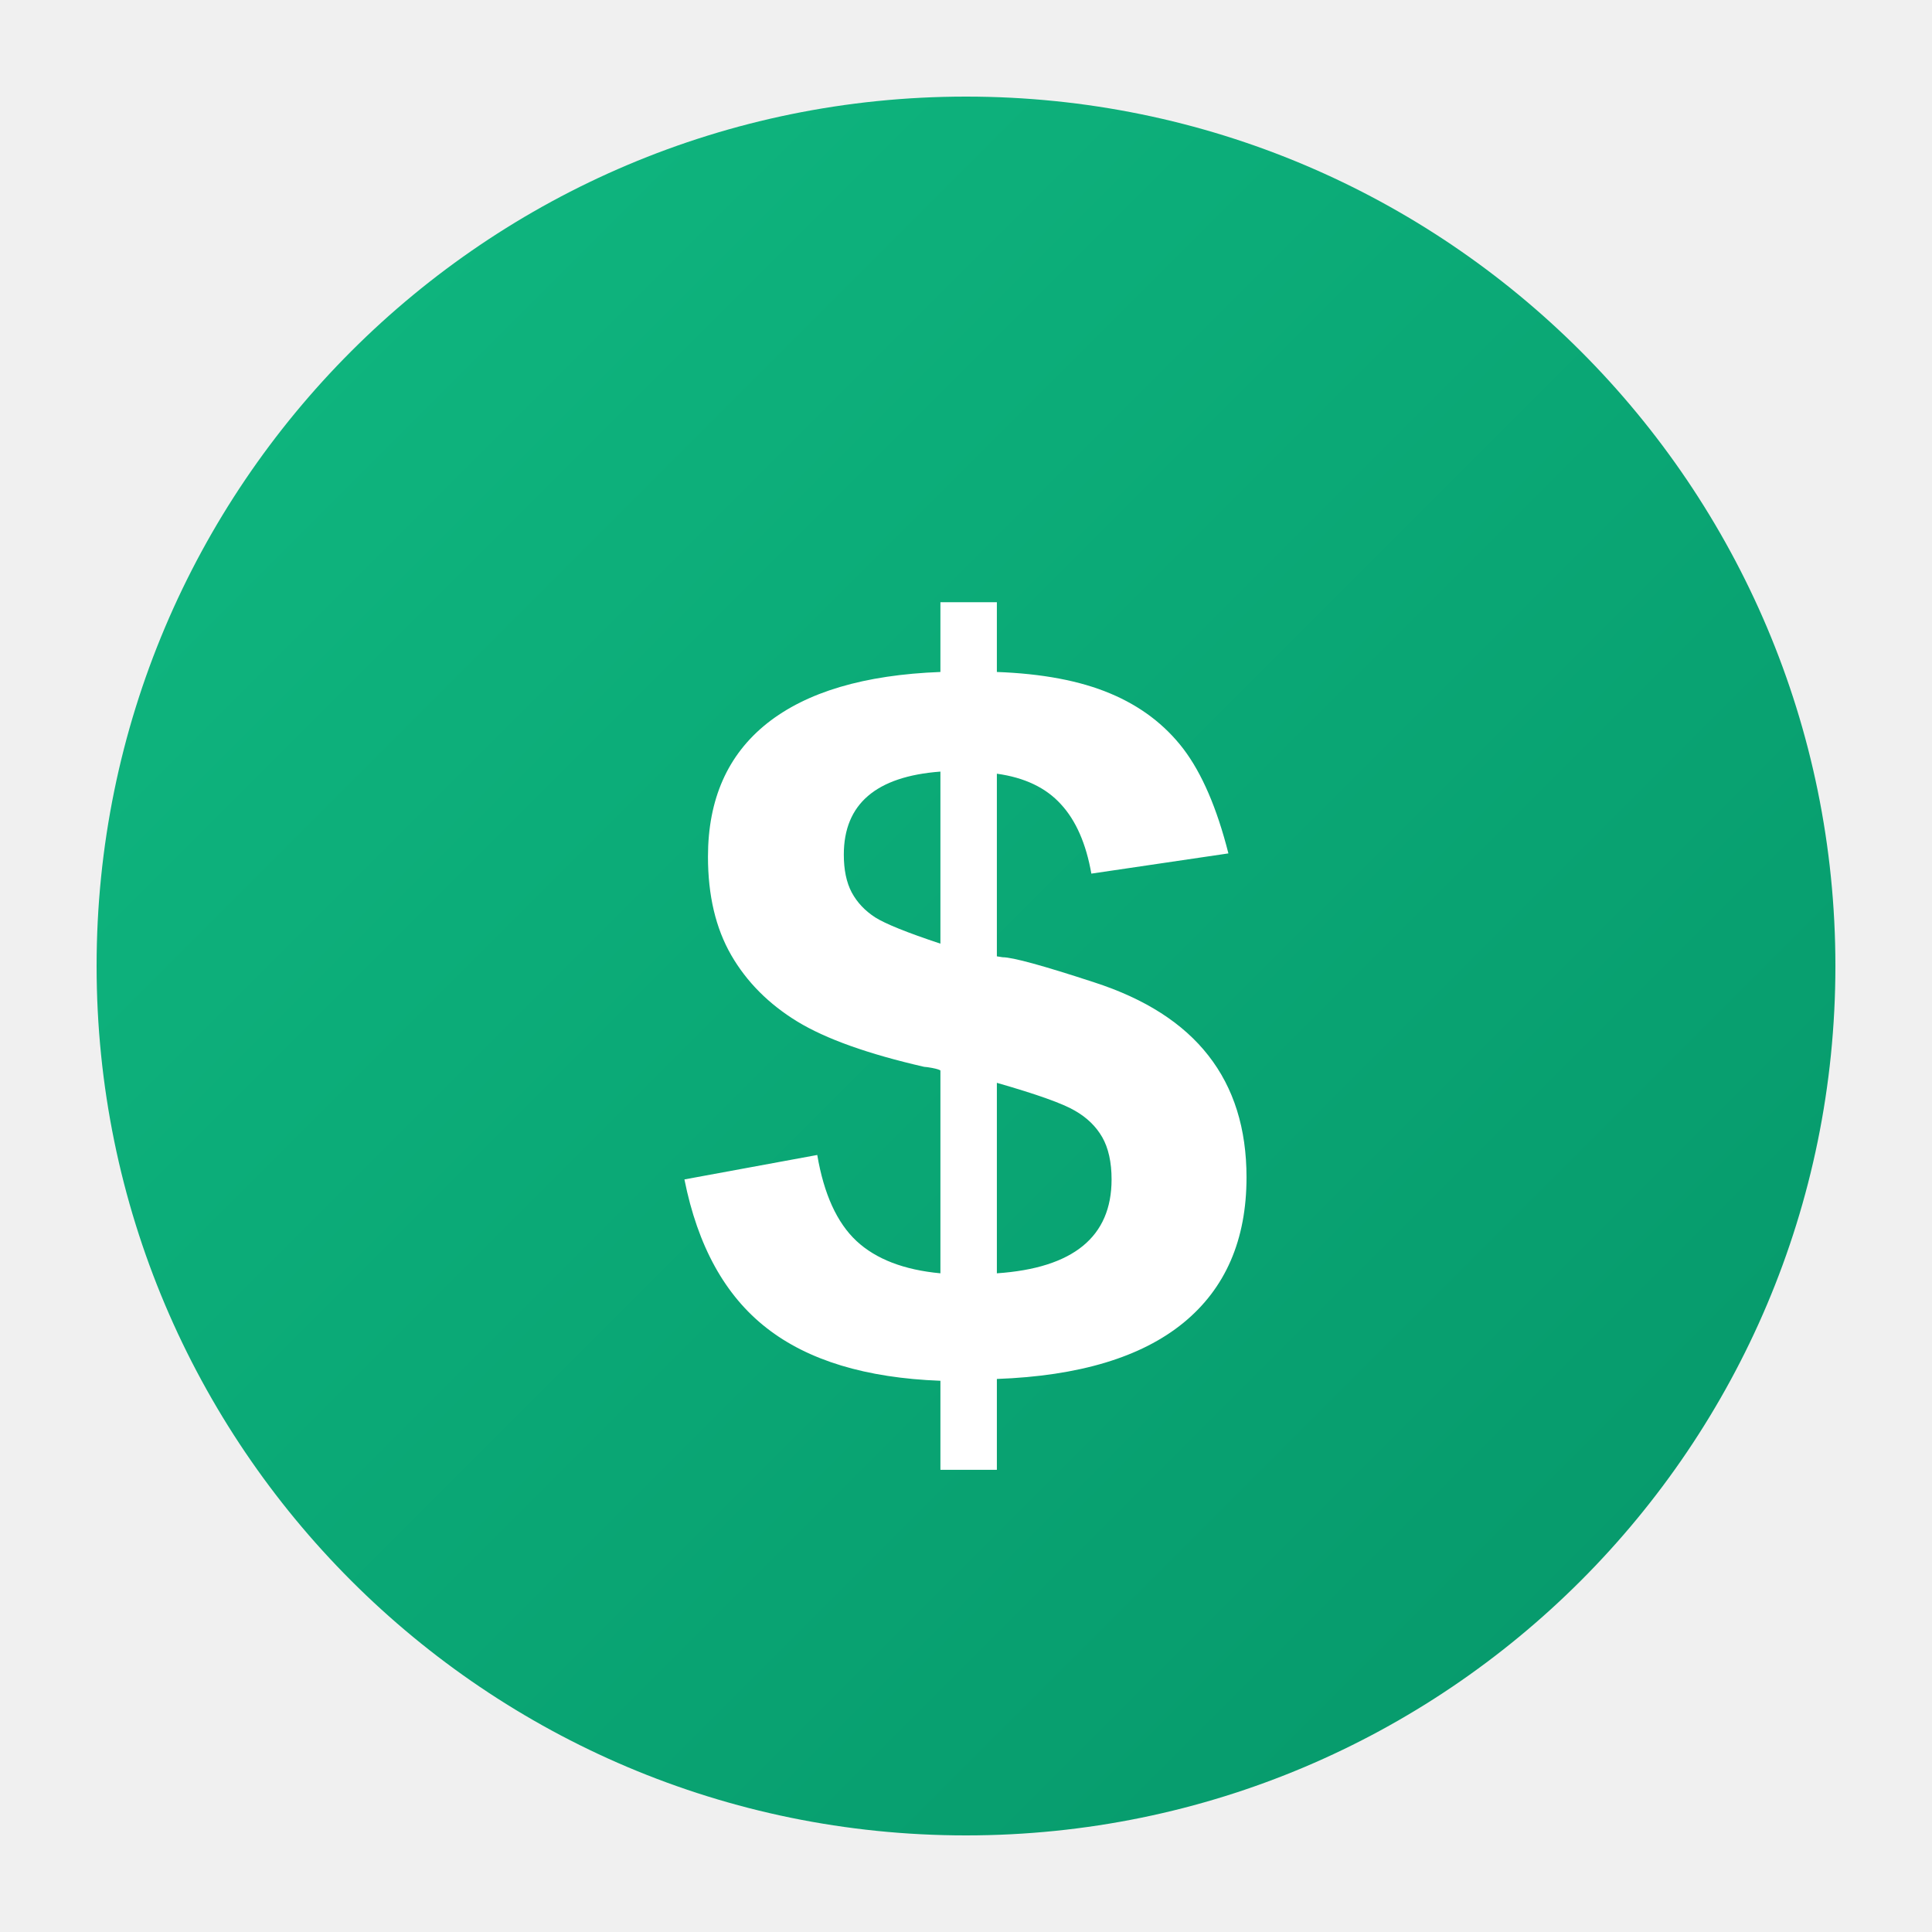
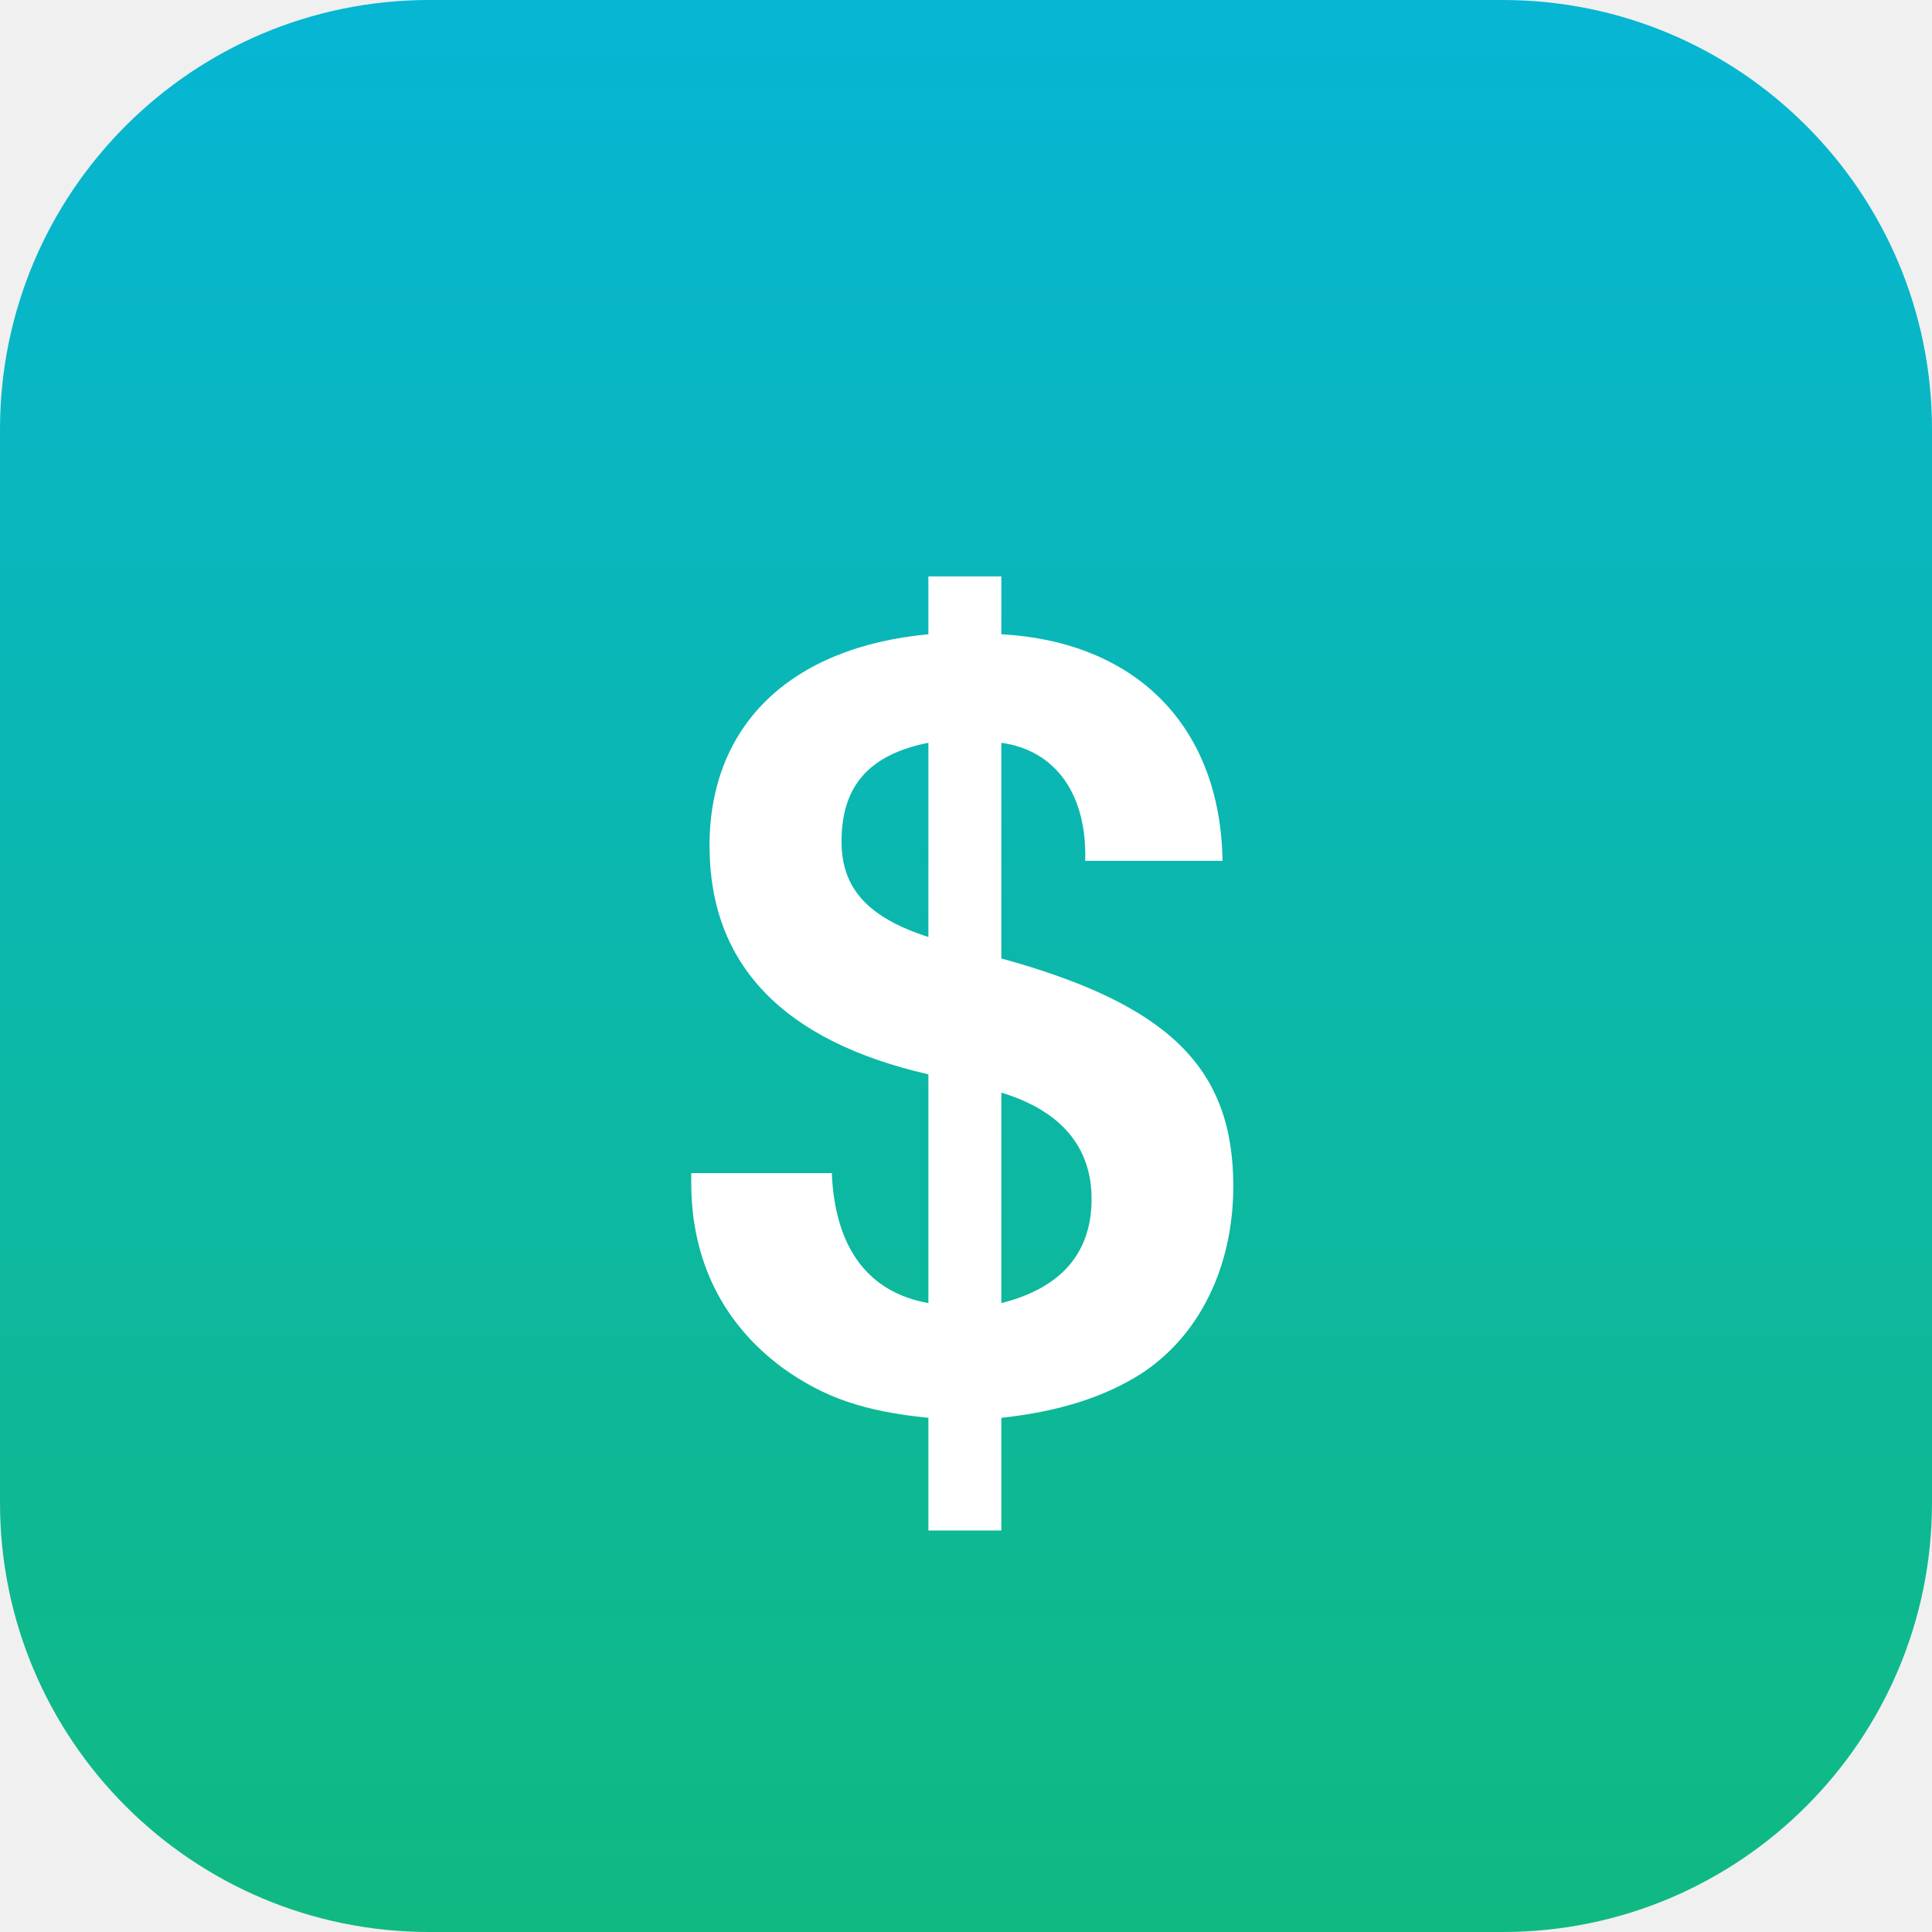
- <svg xmlns="http://www.w3.org/2000/svg" viewBox="0 0 100 100">
+ <svg xmlns="http://www.w3.org/2000/svg" viewBox="0 0 180 180">
  <defs>
-     <linearGradient id="grad" x1="0%" y1="0%" x2="100%" y2="100%">
-       <stop offset="0%" style="stop-color:#10b981;stop-opacity:1" />
-       <stop offset="100%" style="stop-color:#059669;stop-opacity:1" />
+     <linearGradient id="grad" x1="0%" y1="0%" x2="0%" y2="100%">
+       <stop offset="0%" style="stop-color:#06b6d4;stop-opacity:1" />
+       <stop offset="100%" style="stop-color:#10b981;stop-opacity:1" />
    </linearGradient>
  </defs>
-   <circle cx="50" cy="50" r="45" fill="url(#grad)" />
-   <text x="50" y="72" font-family="Arial, sans-serif" font-size="55" font-weight="bold" fill="white" text-anchor="middle">$</text>
+   <rect width="180" height="180" rx="40" ry="40" fill="url(#grad)" />
+   <text x="90" y="130" font-family="Helvetica, Arial, sans-serif" font-size="100" font-weight="bold" fill="white" text-anchor="middle">$</text>
</svg>
